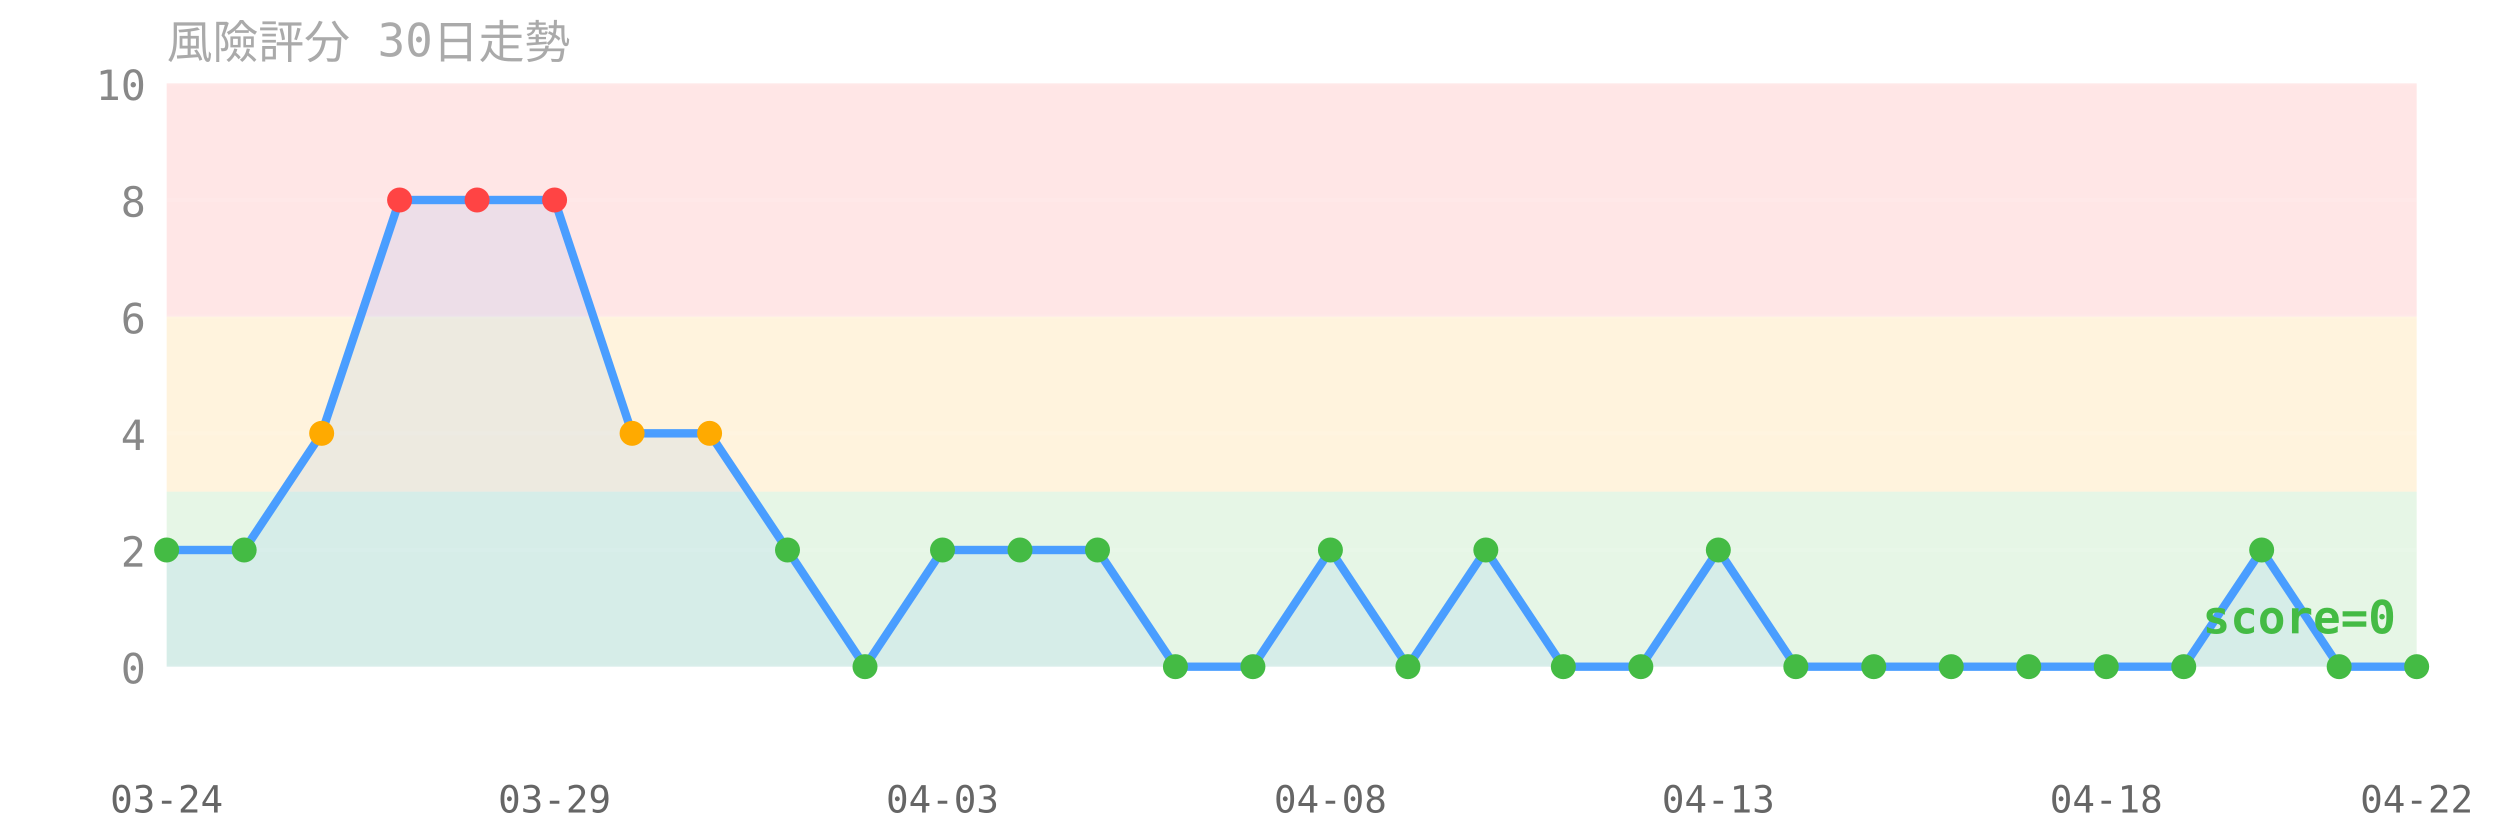
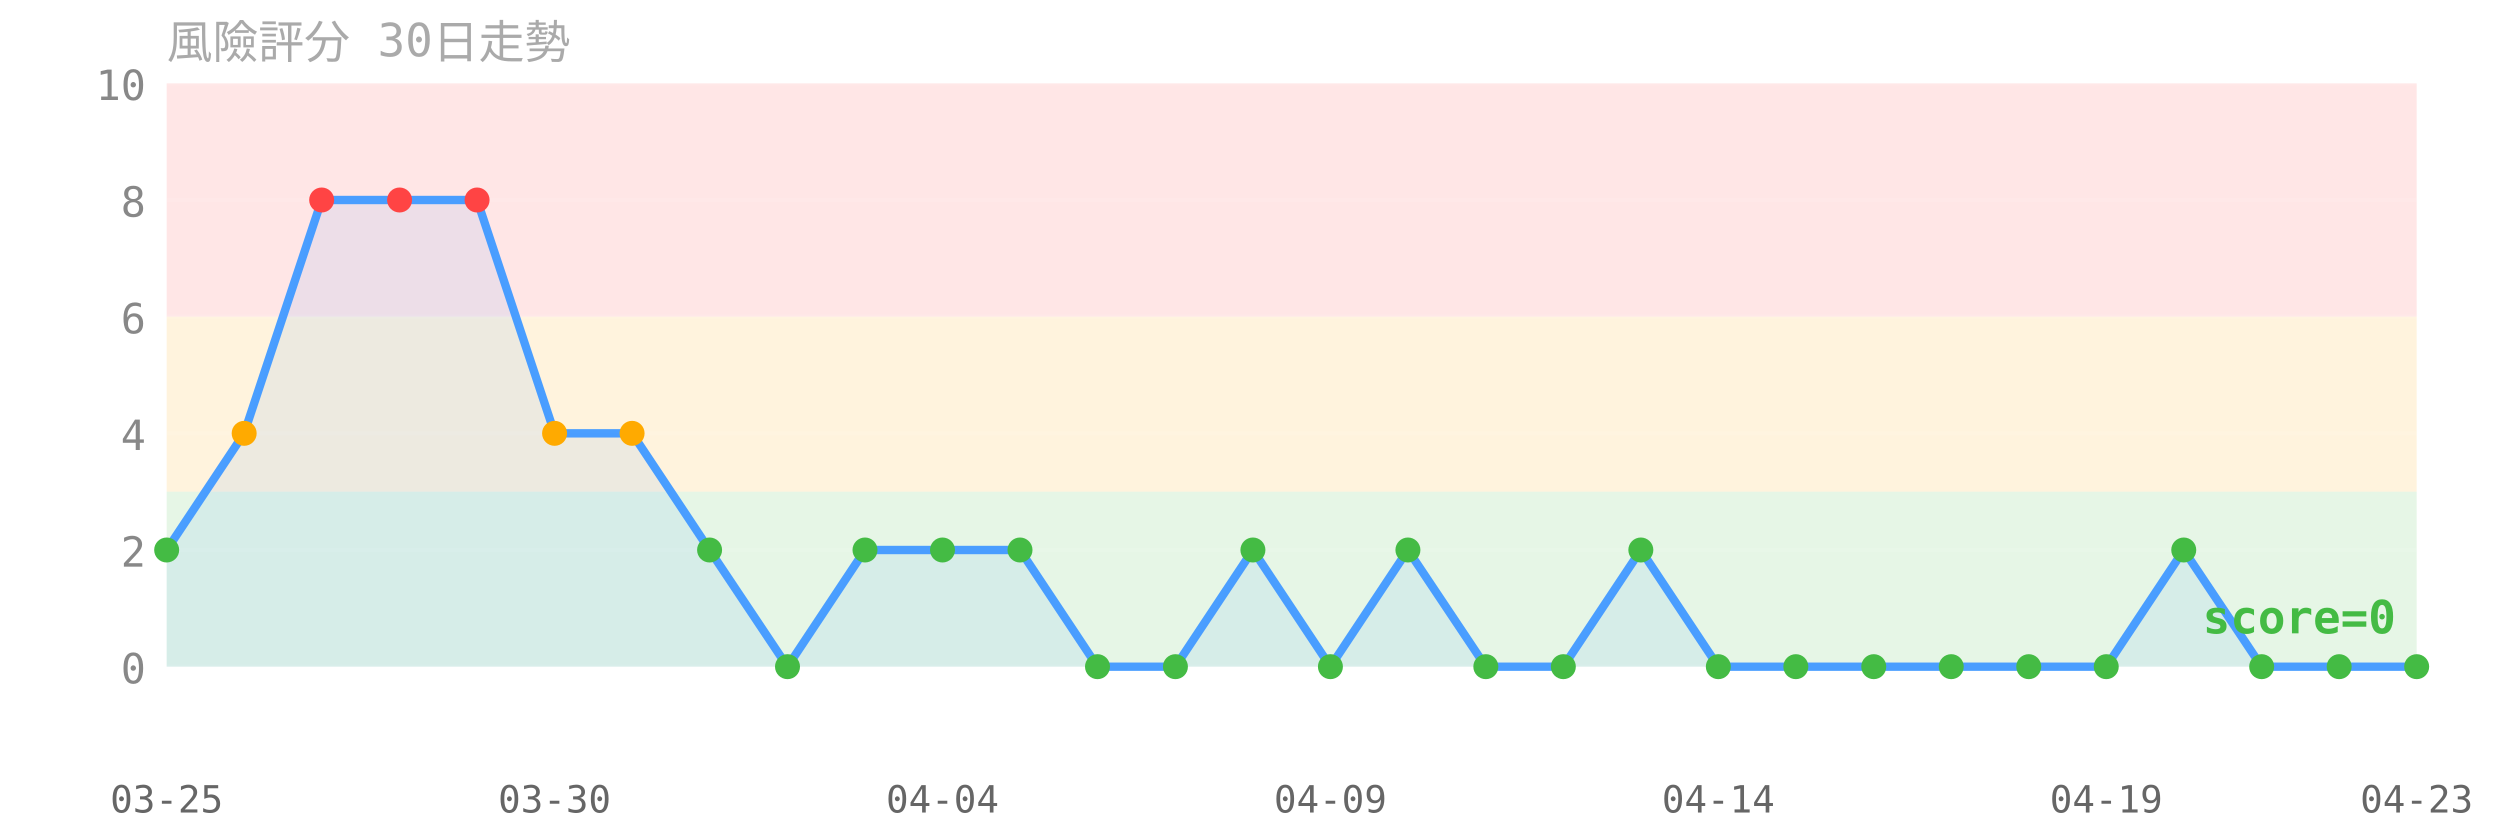
<svg xmlns="http://www.w3.org/2000/svg" width="600" height="200" style="background:#0b0f19;font-family:monospace">
  <rect x="40" y="20.0" width="540" height="56.0" fill="#ff444422" />
  <rect x="40" y="76.0" width="540" height="42.0" fill="#ffaa0022" />
  <rect x="40" y="118.0" width="540" height="42.0" fill="#44bb4422" />
  <line x1="40" y1="160.0" x2="580" y2="160.0" stroke="#ffffff18" stroke-width="1" />
  <text x="35" y="164.0" fill="#888" font-size="10" text-anchor="end">0</text>
  <line x1="40" y1="132.0" x2="580" y2="132.0" stroke="#ffffff18" stroke-width="1" />
  <text x="35" y="136.0" fill="#888" font-size="10" text-anchor="end">2</text>
  <line x1="40" y1="104.0" x2="580" y2="104.0" stroke="#ffffff18" stroke-width="1" />
  <text x="35" y="108.0" fill="#888" font-size="10" text-anchor="end">4</text>
  <line x1="40" y1="76.0" x2="580" y2="76.0" stroke="#ffffff18" stroke-width="1" />
  <text x="35" y="80.0" fill="#888" font-size="10" text-anchor="end">6</text>
  <line x1="40" y1="48.0" x2="580" y2="48.0" stroke="#ffffff18" stroke-width="1" />
  <text x="35" y="52.0" fill="#888" font-size="10" text-anchor="end">8</text>
  <line x1="40" y1="20.0" x2="580" y2="20.0" stroke="#ffffff18" stroke-width="1" />
  <text x="35" y="24.0" fill="#888" font-size="10" text-anchor="end">10</text>
-   <polyline points="40.0,132.0 58.6,132.0 77.2,104.0 95.9,48.0 114.5,48.0 133.1,48.0 151.7,104.0 170.3,104.0 189.0,132.0 207.6,160.0 226.2,132.0 244.8,132.0 263.4,132.0 282.1,160.0 300.7,160.0 319.3,132.0 337.9,160.0 356.6,132.0 375.2,160.0 393.8,160.0 412.4,132.0 431.0,160.0 449.7,160.0 468.3,160.0 486.9,160.0 505.5,160.0 524.1,160.0 542.8,132.0 561.4,160.0 580.0,160.0" fill="none" stroke="#4a9eff" stroke-width="2" stroke-linejoin="round" />
-   <polygon points="40.0,160.0 40.0,132.0 58.6,132.0 77.2,104.0 95.9,48.0 114.5,48.0 133.1,48.0 151.7,104.0 170.3,104.0 189.0,132.0 207.6,160.0 226.2,132.0 244.8,132.0 263.4,132.0 282.1,160.0 300.7,160.0 319.3,132.0 337.9,160.0 356.6,132.0 375.2,160.0 393.8,160.0 412.4,132.0 431.0,160.0 449.7,160.0 468.3,160.0 486.9,160.0 505.5,160.0 524.1,160.0 542.8,132.0 561.4,160.0 580.0,160.0 580.0,160.0" fill="#4a9eff18" />
+   <polyline points="40.0,132.0 58.6,104.0 77.2,48.0 95.9,48.0 114.5,48.0 133.1,104.0 151.7,104.0 170.3,132.0 189.0,160.0 207.6,132.0 226.2,132.0 244.8,132.0 263.4,160.0 282.1,160.0 300.7,132.0 319.3,160.0 337.9,132.0 356.6,160.0 375.2,160.0 393.8,132.0 412.4,160.0 431.0,160.0 449.7,160.0 468.3,160.0 486.9,160.0 505.5,160.0 524.1,132.0 542.8,160.0 561.4,160.0 580.0,160.0" fill="none" stroke="#4a9eff" stroke-width="2" stroke-linejoin="round" />
+   <polygon points="40.0,160.0 40.0,132.0 58.6,104.0 77.2,48.0 95.9,48.0 114.5,48.0 133.1,104.0 151.7,104.0 170.3,132.0 189.0,160.0 207.6,132.0 226.2,132.0 244.8,132.0 263.4,160.0 282.1,160.0 300.7,132.0 319.3,160.0 337.9,132.0 356.6,160.0 375.2,160.0 393.8,132.0 412.4,160.0 431.0,160.0 449.7,160.0 468.3,160.0 486.9,160.0 505.5,160.0 524.1,132.0 542.8,160.0 561.4,160.0 580.0,160.0 580.0,160.0" fill="#4a9eff18" />
  <circle cx="40.0" cy="132.0" r="3" fill="#44bb44" />
-   <circle cx="58.6" cy="132.0" r="3" fill="#44bb44" />
-   <circle cx="77.2" cy="104.0" r="3" fill="#ffaa00" />
+   <circle cx="58.6" cy="104.0" r="3" fill="#ffaa00" />
+   <circle cx="77.2" cy="48.0" r="3" fill="#ff4444" />
  <circle cx="95.9" cy="48.0" r="3" fill="#ff4444" />
  <circle cx="114.5" cy="48.0" r="3" fill="#ff4444" />
-   <circle cx="133.1" cy="48.0" r="3" fill="#ff4444" />
+   <circle cx="133.1" cy="104.0" r="3" fill="#ffaa00" />
  <circle cx="151.7" cy="104.0" r="3" fill="#ffaa00" />
-   <circle cx="170.3" cy="104.0" r="3" fill="#ffaa00" />
-   <circle cx="189.0" cy="132.0" r="3" fill="#44bb44" />
-   <circle cx="207.6" cy="160.0" r="3" fill="#44bb44" />
+   <circle cx="170.3" cy="132.0" r="3" fill="#44bb44" />
+   <circle cx="189.0" cy="160.0" r="3" fill="#44bb44" />
+   <circle cx="207.6" cy="132.0" r="3" fill="#44bb44" />
  <circle cx="226.2" cy="132.0" r="3" fill="#44bb44" />
  <circle cx="244.8" cy="132.0" r="3" fill="#44bb44" />
-   <circle cx="263.4" cy="132.0" r="3" fill="#44bb44" />
+   <circle cx="263.4" cy="160.0" r="3" fill="#44bb44" />
  <circle cx="282.1" cy="160.0" r="3" fill="#44bb44" />
-   <circle cx="300.7" cy="160.0" r="3" fill="#44bb44" />
-   <circle cx="319.3" cy="132.0" r="3" fill="#44bb44" />
-   <circle cx="337.9" cy="160.0" r="3" fill="#44bb44" />
-   <circle cx="356.6" cy="132.0" r="3" fill="#44bb44" />
+   <circle cx="300.7" cy="132.0" r="3" fill="#44bb44" />
+   <circle cx="319.3" cy="160.0" r="3" fill="#44bb44" />
+   <circle cx="337.9" cy="132.0" r="3" fill="#44bb44" />
+   <circle cx="356.6" cy="160.0" r="3" fill="#44bb44" />
  <circle cx="375.2" cy="160.0" r="3" fill="#44bb44" />
-   <circle cx="393.8" cy="160.0" r="3" fill="#44bb44" />
-   <circle cx="412.4" cy="132.0" r="3" fill="#44bb44" />
+   <circle cx="393.8" cy="132.0" r="3" fill="#44bb44" />
+   <circle cx="412.4" cy="160.0" r="3" fill="#44bb44" />
  <circle cx="431.0" cy="160.0" r="3" fill="#44bb44" />
  <circle cx="449.7" cy="160.0" r="3" fill="#44bb44" />
  <circle cx="468.3" cy="160.0" r="3" fill="#44bb44" />
  <circle cx="486.9" cy="160.0" r="3" fill="#44bb44" />
  <circle cx="505.5" cy="160.0" r="3" fill="#44bb44" />
-   <circle cx="524.1" cy="160.0" r="3" fill="#44bb44" />
-   <circle cx="542.8" cy="132.0" r="3" fill="#44bb44" />
+   <circle cx="524.1" cy="132.0" r="3" fill="#44bb44" />
+   <circle cx="542.8" cy="160.0" r="3" fill="#44bb44" />
  <circle cx="561.4" cy="160.0" r="3" fill="#44bb44" />
  <circle cx="580.0" cy="160.0" r="3" fill="#44bb44" />
-   <text x="40.0" y="195" fill="#666" font-size="9" text-anchor="middle">03-24</text>
-   <text x="133.1" y="195" fill="#666" font-size="9" text-anchor="middle">03-29</text>
-   <text x="226.2" y="195" fill="#666" font-size="9" text-anchor="middle">04-03</text>
-   <text x="319.3" y="195" fill="#666" font-size="9" text-anchor="middle">04-08</text>
-   <text x="412.4" y="195" fill="#666" font-size="9" text-anchor="middle">04-13</text>
-   <text x="505.5" y="195" fill="#666" font-size="9" text-anchor="middle">04-18</text>
-   <text x="580.0" y="195" fill="#666" font-size="9" text-anchor="middle">04-22</text>
+   <text x="40.0" y="195" fill="#666" font-size="9" text-anchor="middle">03-25</text>
+   <text x="133.1" y="195" fill="#666" font-size="9" text-anchor="middle">03-30</text>
+   <text x="226.2" y="195" fill="#666" font-size="9" text-anchor="middle">04-04</text>
+   <text x="319.3" y="195" fill="#666" font-size="9" text-anchor="middle">04-09</text>
+   <text x="412.4" y="195" fill="#666" font-size="9" text-anchor="middle">04-14</text>
+   <text x="505.5" y="195" fill="#666" font-size="9" text-anchor="middle">04-19</text>
+   <text x="580.0" y="195" fill="#666" font-size="9" text-anchor="middle">04-23</text>
  <text x="575.0" y="152.0" fill="#44bb44" font-size="11" text-anchor="end" font-weight="bold">score=0</text>
  <text x="40" y="14" fill="#aaa" font-size="11">風險評分 30日走勢</text>
</svg>
